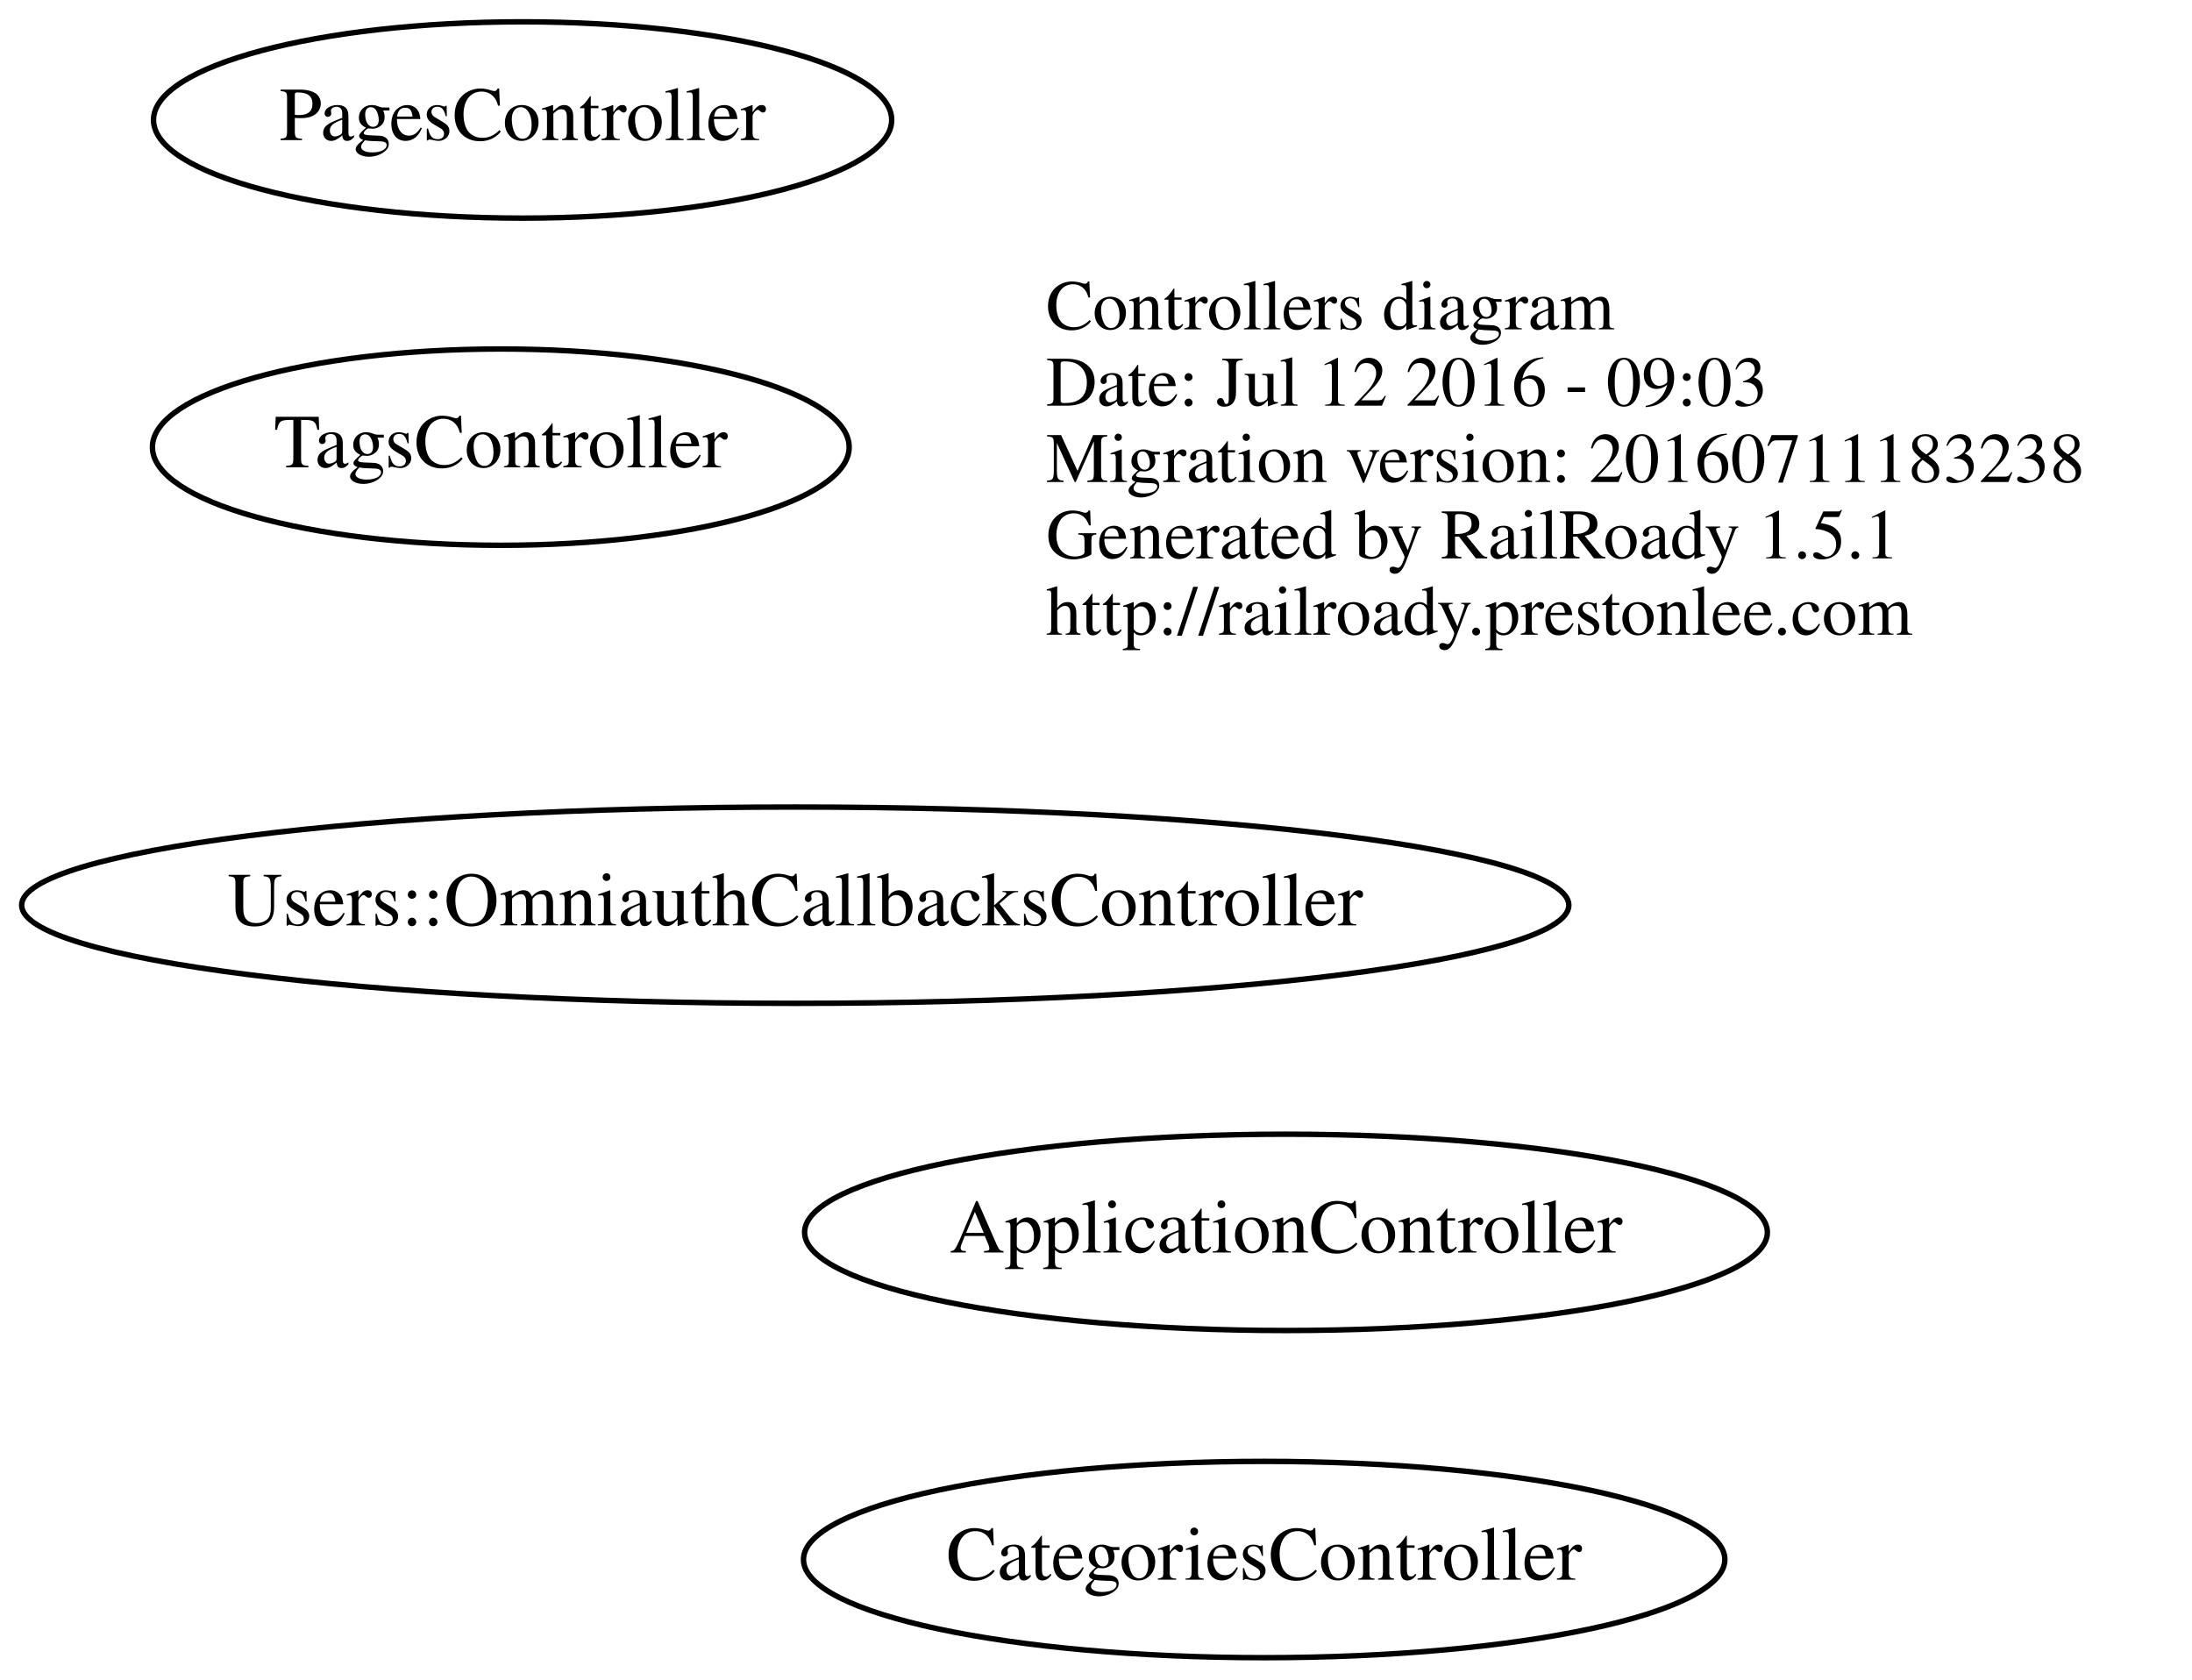
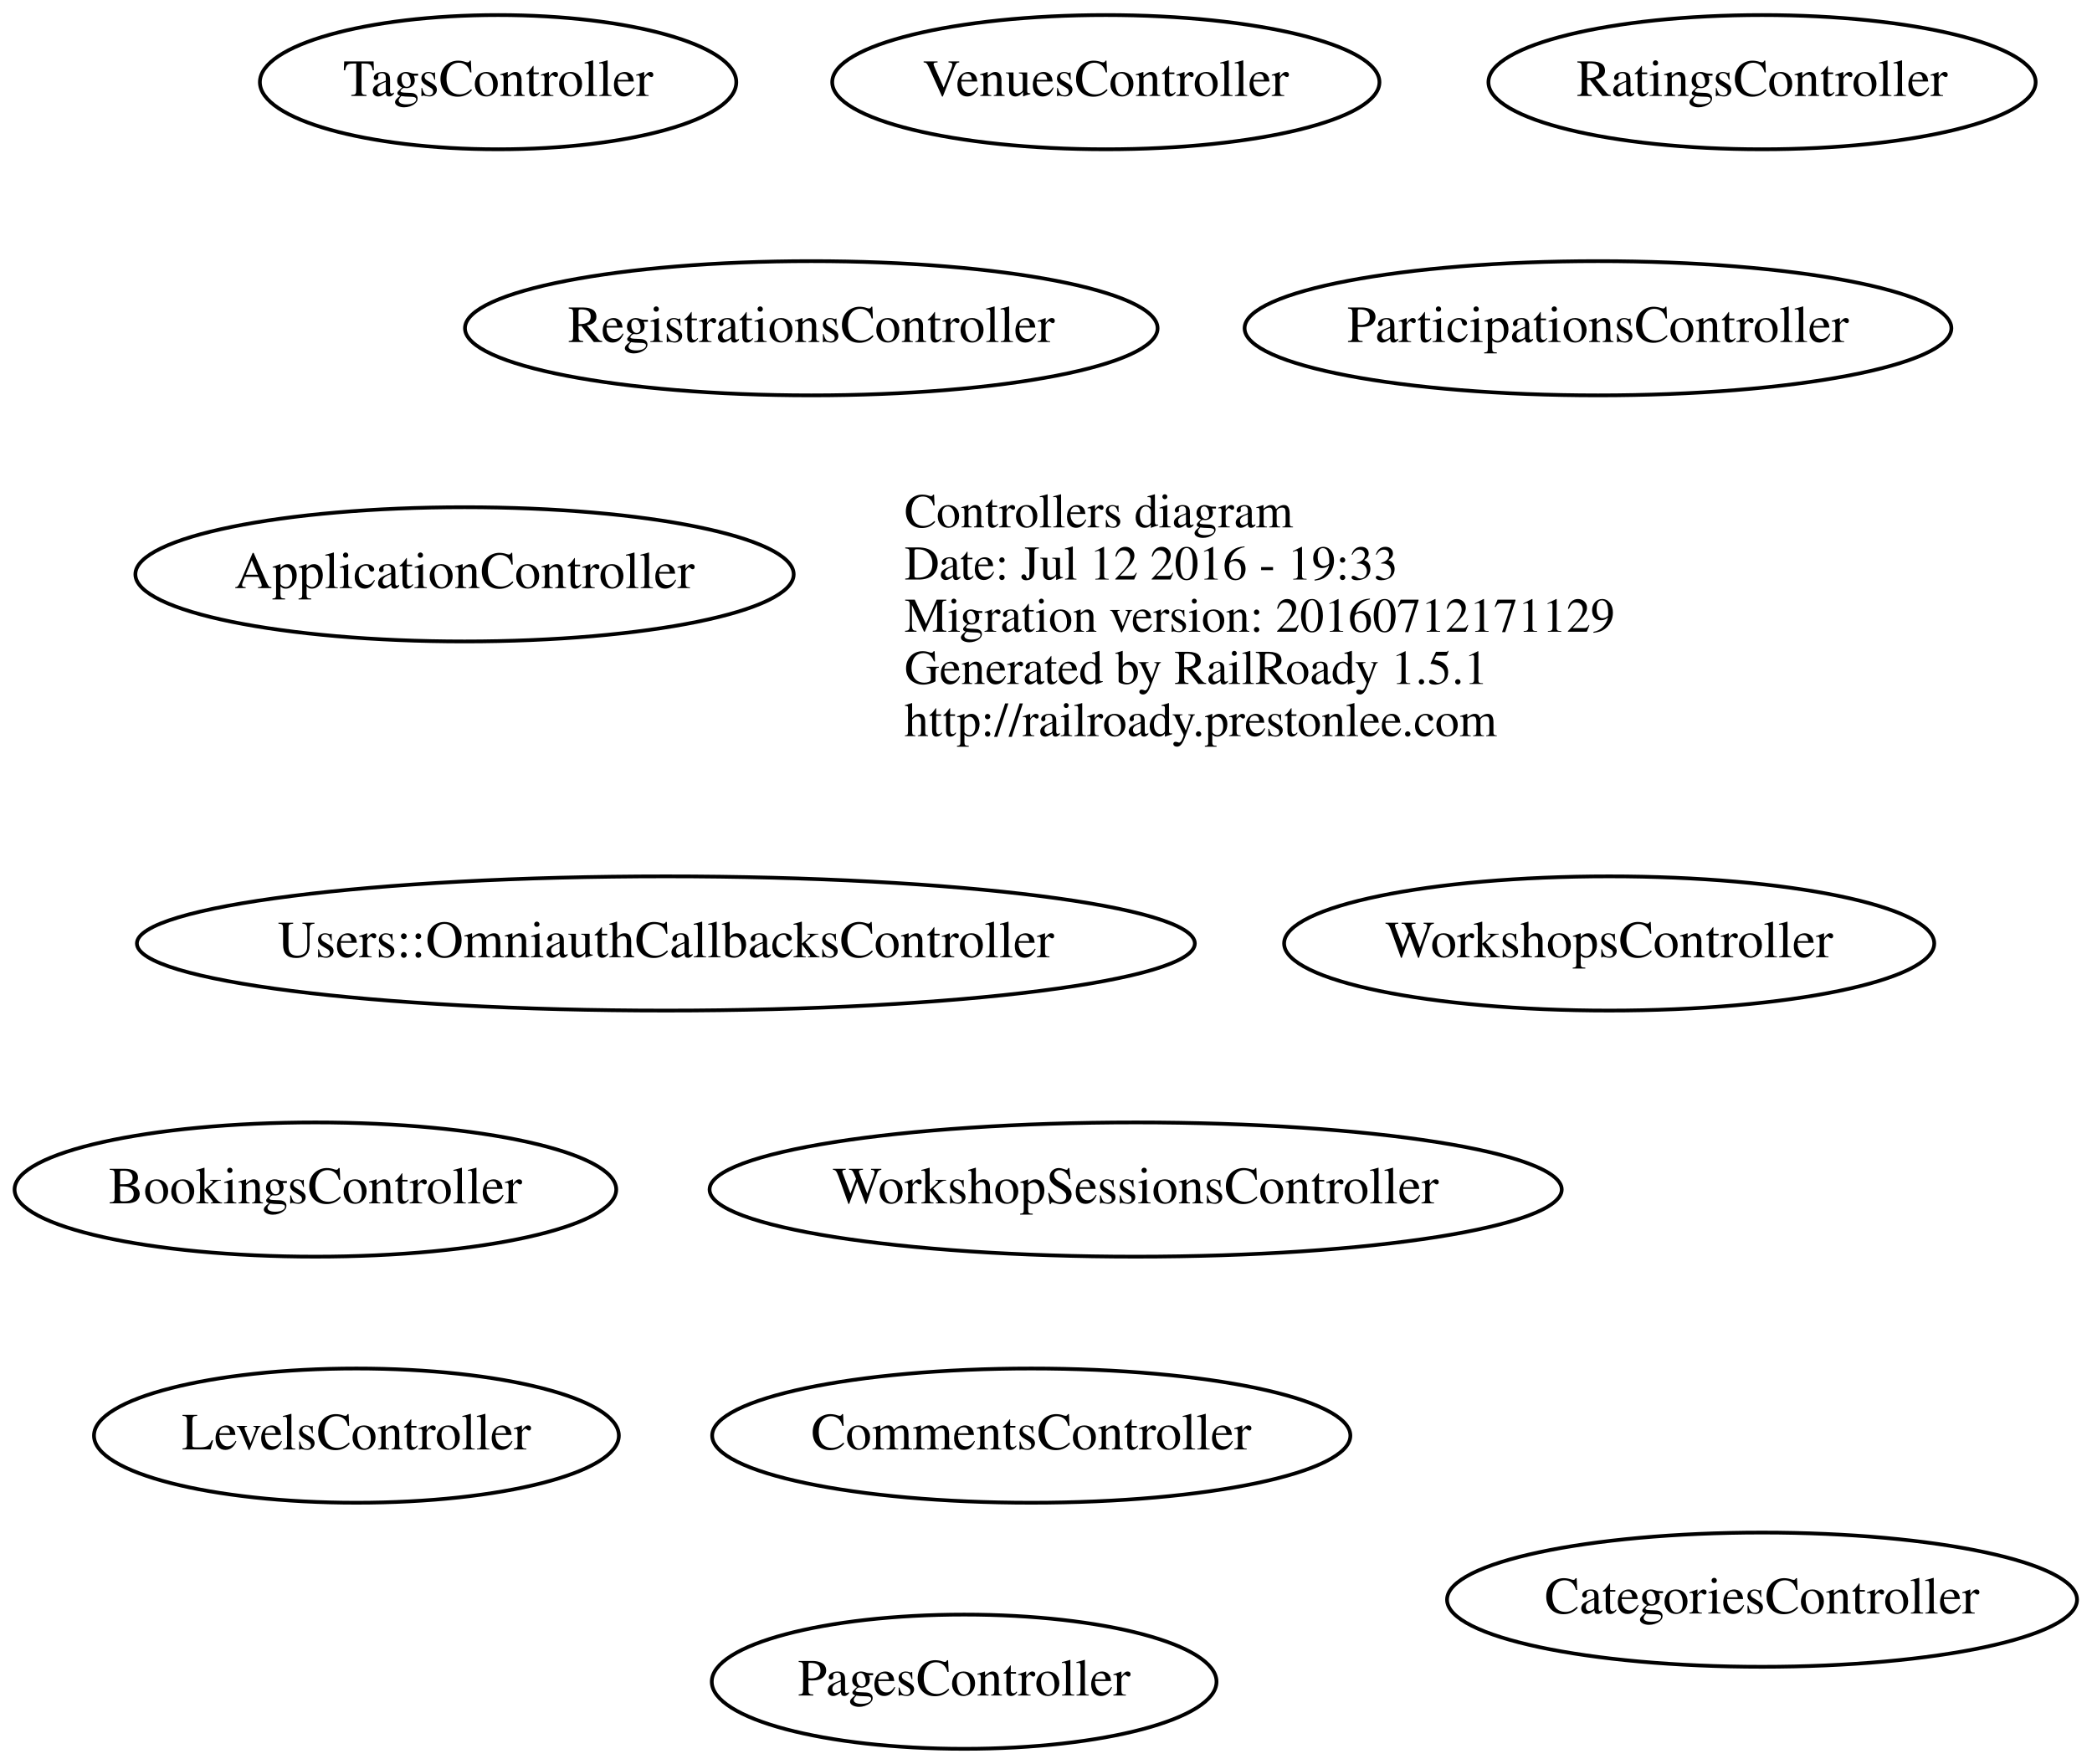
- <svg xmlns="http://www.w3.org/2000/svg" width="402pt" height="308pt" viewBox="0.00 0.00 401.69 308.00">
-   <g id="graph0" class="graph" transform="scale(1 1) rotate(0) translate(147.687 160)">
-     <polygon fill="none" stroke="none" points="-147.687,148 -147.687,-160 254,-160 254,148 -147.687,148" />
+ <svg xmlns="http://www.w3.org/2000/svg" width="561pt" height="473pt" viewBox="0.00 0.00 561.09 473.00">
+   <g id="graph0" class="graph" transform="scale(1 1) rotate(0) translate(190.593 249)">
+     <polygon fill="none" stroke="none" points="-190.593,224 -190.593,-249 370.493,-249 370.493,224 -190.593,224" />
    <g id="node1" class="node">
-       <text text-anchor="start" x="44" y="-99.6" font-family="Times,serif" font-size="13.00">Controllers diagram</text>
-       <text text-anchor="start" x="44" y="-85.6" font-family="Times,serif" font-size="13.00">Date: Jul 12 2016 - 09:03</text>
-       <text text-anchor="start" x="44" y="-71.6" font-family="Times,serif" font-size="13.00">Migration version: 20160711183238</text>
-       <text text-anchor="start" x="44" y="-57.6" font-family="Times,serif" font-size="13.00">Generated by RailRoady 1.5.1</text>
-       <text text-anchor="start" x="44" y="-43.6" font-family="Times,serif" font-size="13.00">http://railroady.prestonlee.com</text>
+       <text text-anchor="start" x="52" y="-107.6" font-family="Times,serif" font-size="13.00">Controllers diagram</text>
+       <text text-anchor="start" x="52" y="-93.6" font-family="Times,serif" font-size="13.00">Date: Jul 12 2016 - 19:33</text>
+       <text text-anchor="start" x="52" y="-79.6" font-family="Times,serif" font-size="13.00">Migration version: 20160712171129</text>
+       <text text-anchor="start" x="52" y="-65.6" font-family="Times,serif" font-size="13.00">Generated by RailRoady 1.5.1</text>
+       <text text-anchor="start" x="52" y="-51.6" font-family="Times,serif" font-size="13.00">http://railroady.prestonlee.com</text>
    </g>
    <g id="node2" class="node">
-       <ellipse fill="none" stroke="black" cx="-2" cy="6" rx="141.875" ry="18" />
-       <text text-anchor="middle" x="-2" y="9.7" font-family="Times,serif" font-size="14.00">Users::OmniauthCallbacksController</text>
+       <ellipse fill="none" stroke="black" cx="-95" cy="136" rx="70.388" ry="18" />
+       <text text-anchor="middle" x="-95" y="139.7" font-family="Times,serif" font-size="14.00">LevelsController</text>
    </g>
    <g id="node3" class="node">
-       <ellipse fill="none" stroke="black" cx="84" cy="126" rx="84.485" ry="18" />
-       <text text-anchor="middle" x="84" y="129.7" font-family="Times,serif" font-size="14.00">CategoriesController</text>
+       <ellipse fill="none" stroke="black" cx="86" cy="136" rx="85.585" ry="18" />
+       <text text-anchor="middle" x="86" y="139.7" font-family="Times,serif" font-size="14.00">CommentsController</text>
    </g>
    <g id="node4" class="node">
-       <ellipse fill="none" stroke="black" cx="-56" cy="-78" rx="63.889" ry="18" />
-       <text text-anchor="middle" x="-56" y="-74.3" font-family="Times,serif" font-size="14.00">TagsController</text>
+       <ellipse fill="none" stroke="black" cx="-12" cy="4" rx="141.875" ry="18" />
+       <text text-anchor="middle" x="-12" y="7.7" font-family="Times,serif" font-size="14.00">Users::OmniauthCallbacksController</text>
    </g>
    <g id="node5" class="node">
-       <ellipse fill="none" stroke="black" cx="-52" cy="-138" rx="67.688" ry="18" />
-       <text text-anchor="middle" x="-52" y="-134.3" font-family="Times,serif" font-size="14.00">PagesController</text>
+       <ellipse fill="none" stroke="black" cx="-106" cy="70" rx="80.686" ry="18" />
+       <text text-anchor="middle" x="-106" y="73.7" font-family="Times,serif" font-size="14.00">BookingsController</text>
    </g>
    <g id="node6" class="node">
-       <ellipse fill="none" stroke="black" cx="88" cy="66" rx="88.284" ry="18" />
-       <text text-anchor="middle" x="88" y="69.7" font-family="Times,serif" font-size="14.00">ApplicationController</text>
+       <ellipse fill="none" stroke="black" cx="238" cy="-161" rx="94.783" ry="18" />
+       <text text-anchor="middle" x="238" y="-157.3" font-family="Times,serif" font-size="14.00">ParticipationsController</text>
+     </g>
+     <g id="node7" class="node">
+       <ellipse fill="none" stroke="black" cx="27" cy="-161" rx="92.883" ry="18" />
+       <text text-anchor="middle" x="27" y="-157.3" font-family="Times,serif" font-size="14.00">RegistrationsController</text>
+     </g>
+     <g id="node8" class="node">
+       <ellipse fill="none" stroke="black" cx="241" cy="4" rx="87.185" ry="18" />
+       <text text-anchor="middle" x="241" y="7.7" font-family="Times,serif" font-size="14.00">WorkshopsController</text>
+     </g>
+     <g id="node9" class="node">
+       <ellipse fill="none" stroke="black" cx="282" cy="180" rx="84.485" ry="18" />
+       <text text-anchor="middle" x="282" y="183.7" font-family="Times,serif" font-size="14.00">CategoriesController</text>
+     </g>
+     <g id="node10" class="node">
+       <ellipse fill="none" stroke="black" cx="114" cy="70" rx="114.28" ry="18" />
+       <text text-anchor="middle" x="114" y="73.7" font-family="Times,serif" font-size="14.00">WorkshopSessionsController</text>
+     </g>
+     <g id="node11" class="node">
+       <ellipse fill="none" stroke="black" cx="-57" cy="-227" rx="63.889" ry="18" />
+       <text text-anchor="middle" x="-57" y="-223.3" font-family="Times,serif" font-size="14.00">TagsController</text>
+     </g>
+     <g id="node12" class="node">
+       <ellipse fill="none" stroke="black" cx="68" cy="202" rx="67.688" ry="18" />
+       <text text-anchor="middle" x="68" y="205.7" font-family="Times,serif" font-size="14.00">PagesController</text>
+     </g>
+     <g id="node13" class="node">
+       <ellipse fill="none" stroke="black" cx="-66" cy="-95" rx="88.284" ry="18" />
+       <text text-anchor="middle" x="-66" y="-91.3" font-family="Times,serif" font-size="14.00">ApplicationController</text>
+     </g>
+     <g id="node14" class="node">
+       <ellipse fill="none" stroke="black" cx="282" cy="-227" rx="73.387" ry="18" />
+       <text text-anchor="middle" x="282" y="-223.3" font-family="Times,serif" font-size="14.00">RatingsController</text>
+     </g>
+     <g id="node15" class="node">
+       <ellipse fill="none" stroke="black" cx="106" cy="-227" rx="73.387" ry="18" />
+       <text text-anchor="middle" x="106" y="-223.3" font-family="Times,serif" font-size="14.00">VenuesController</text>
    </g>
  </g>
</svg>
